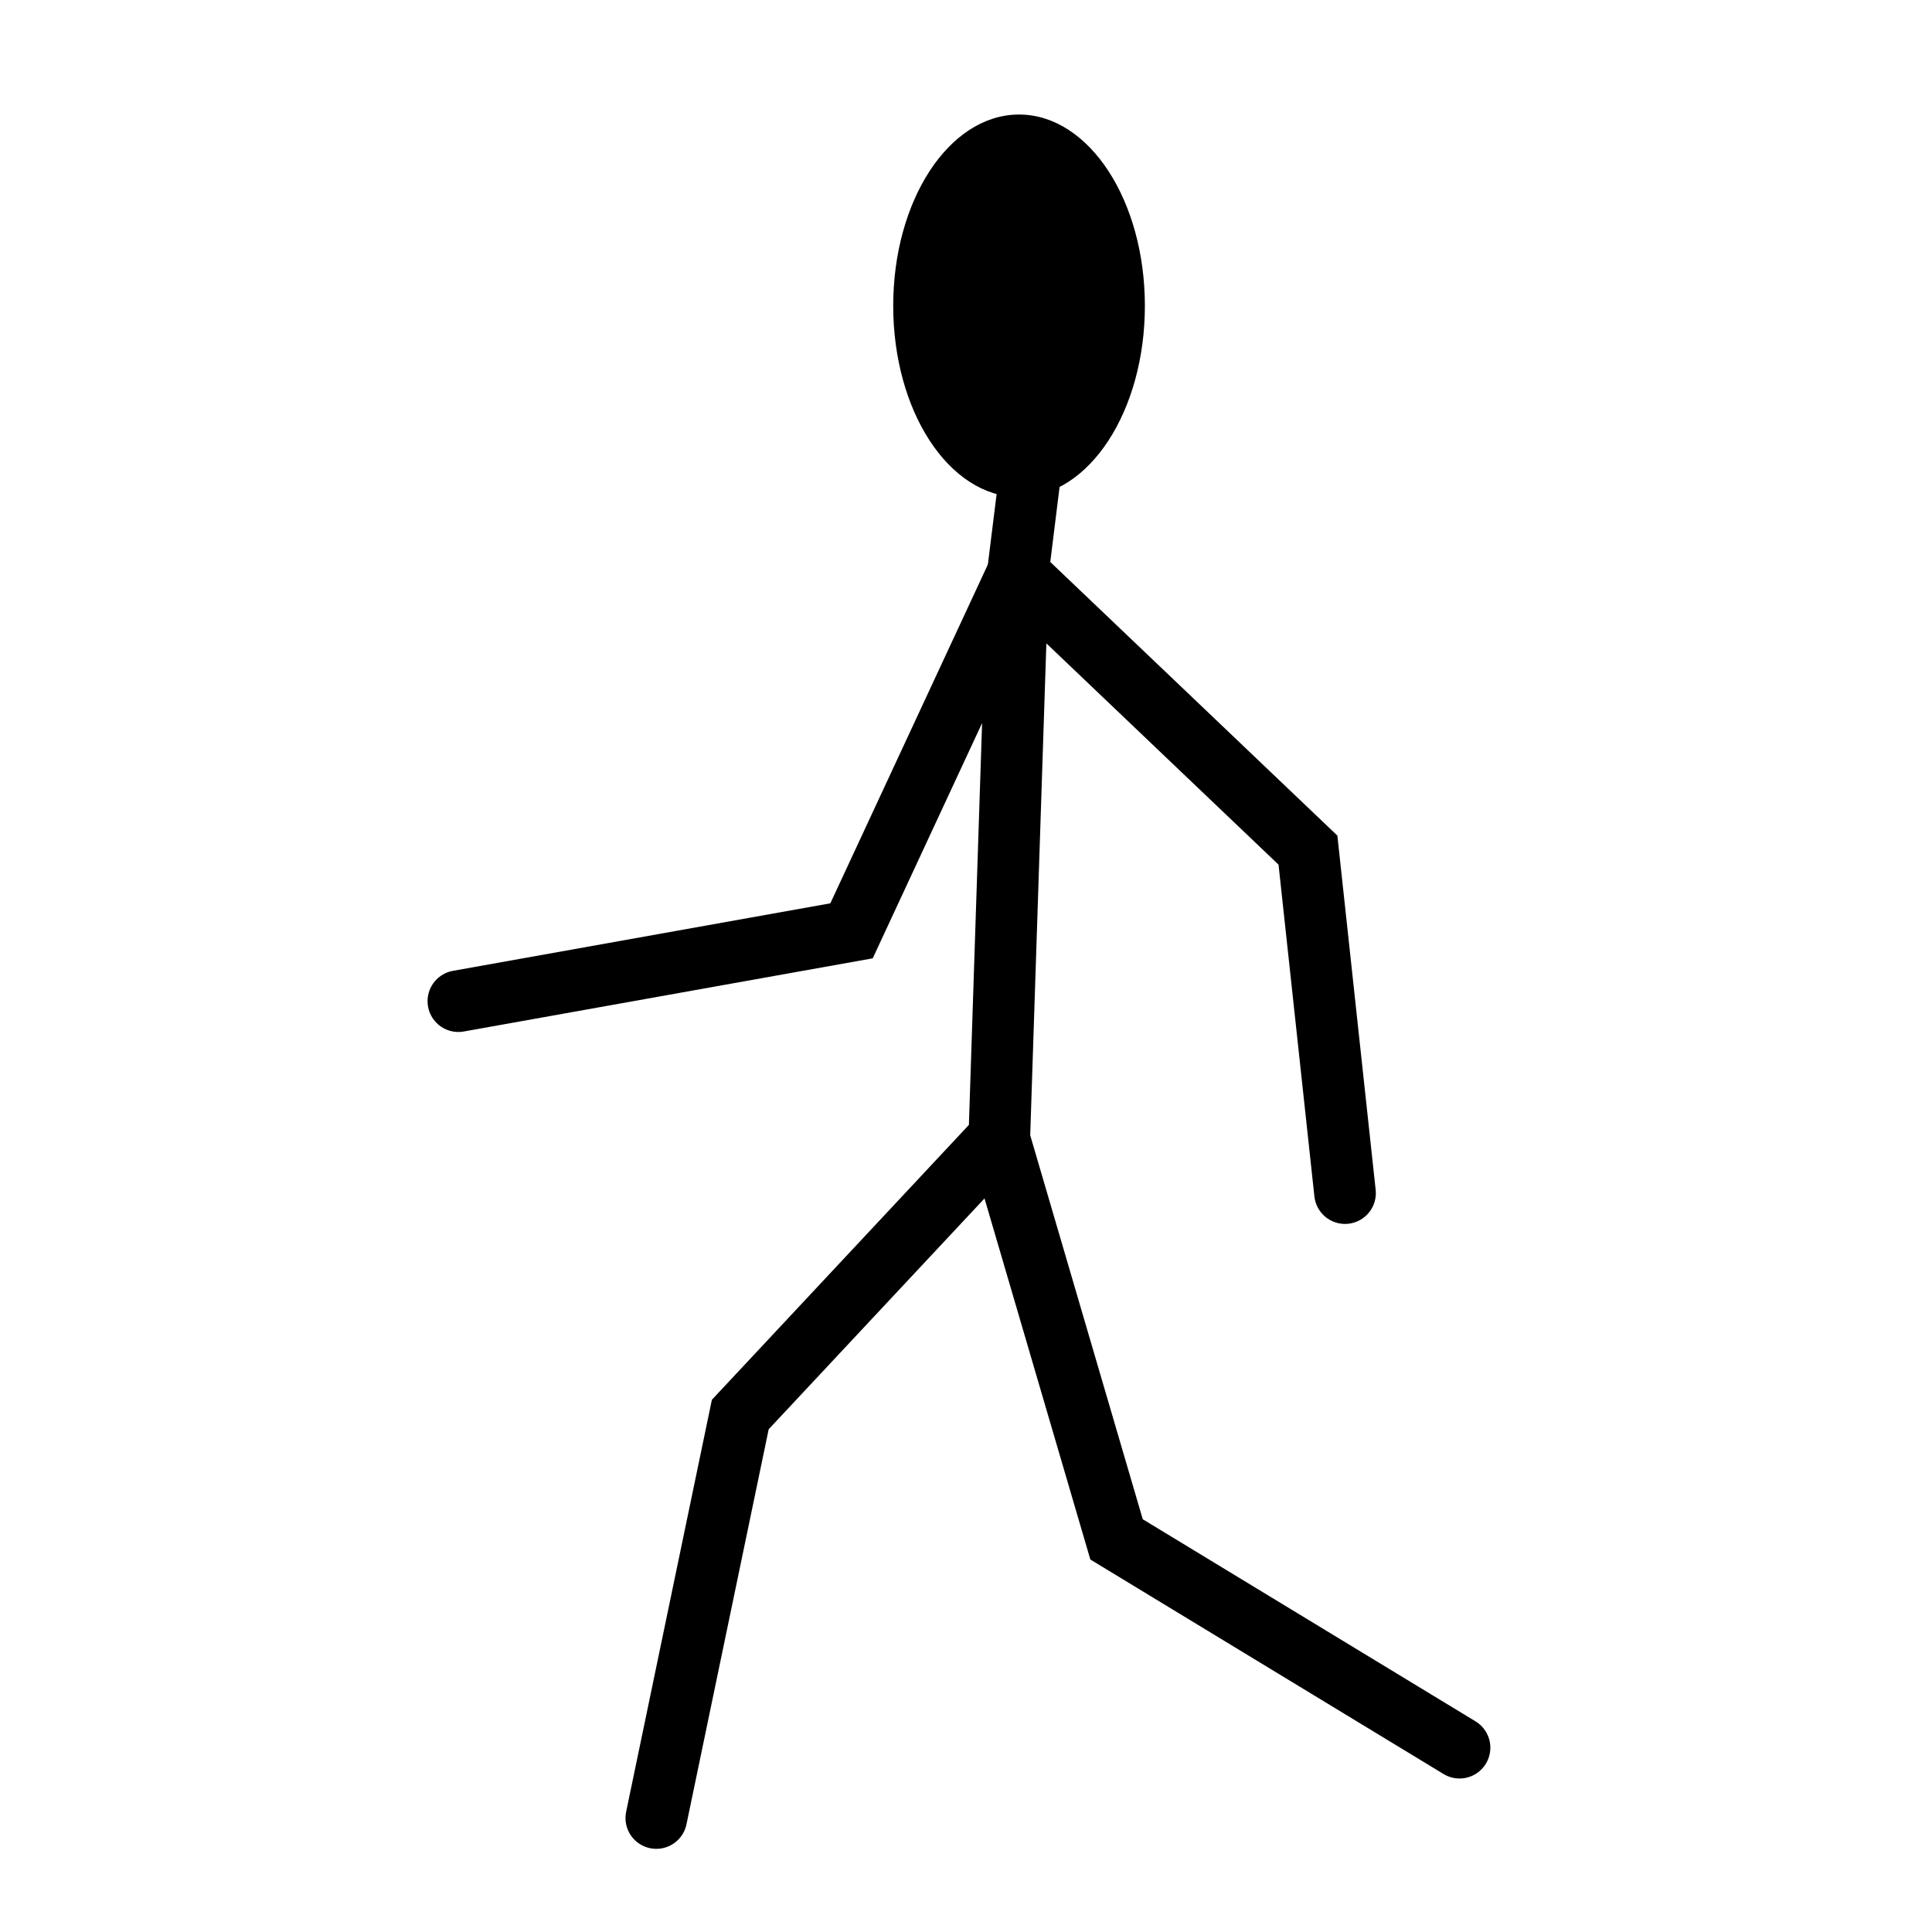
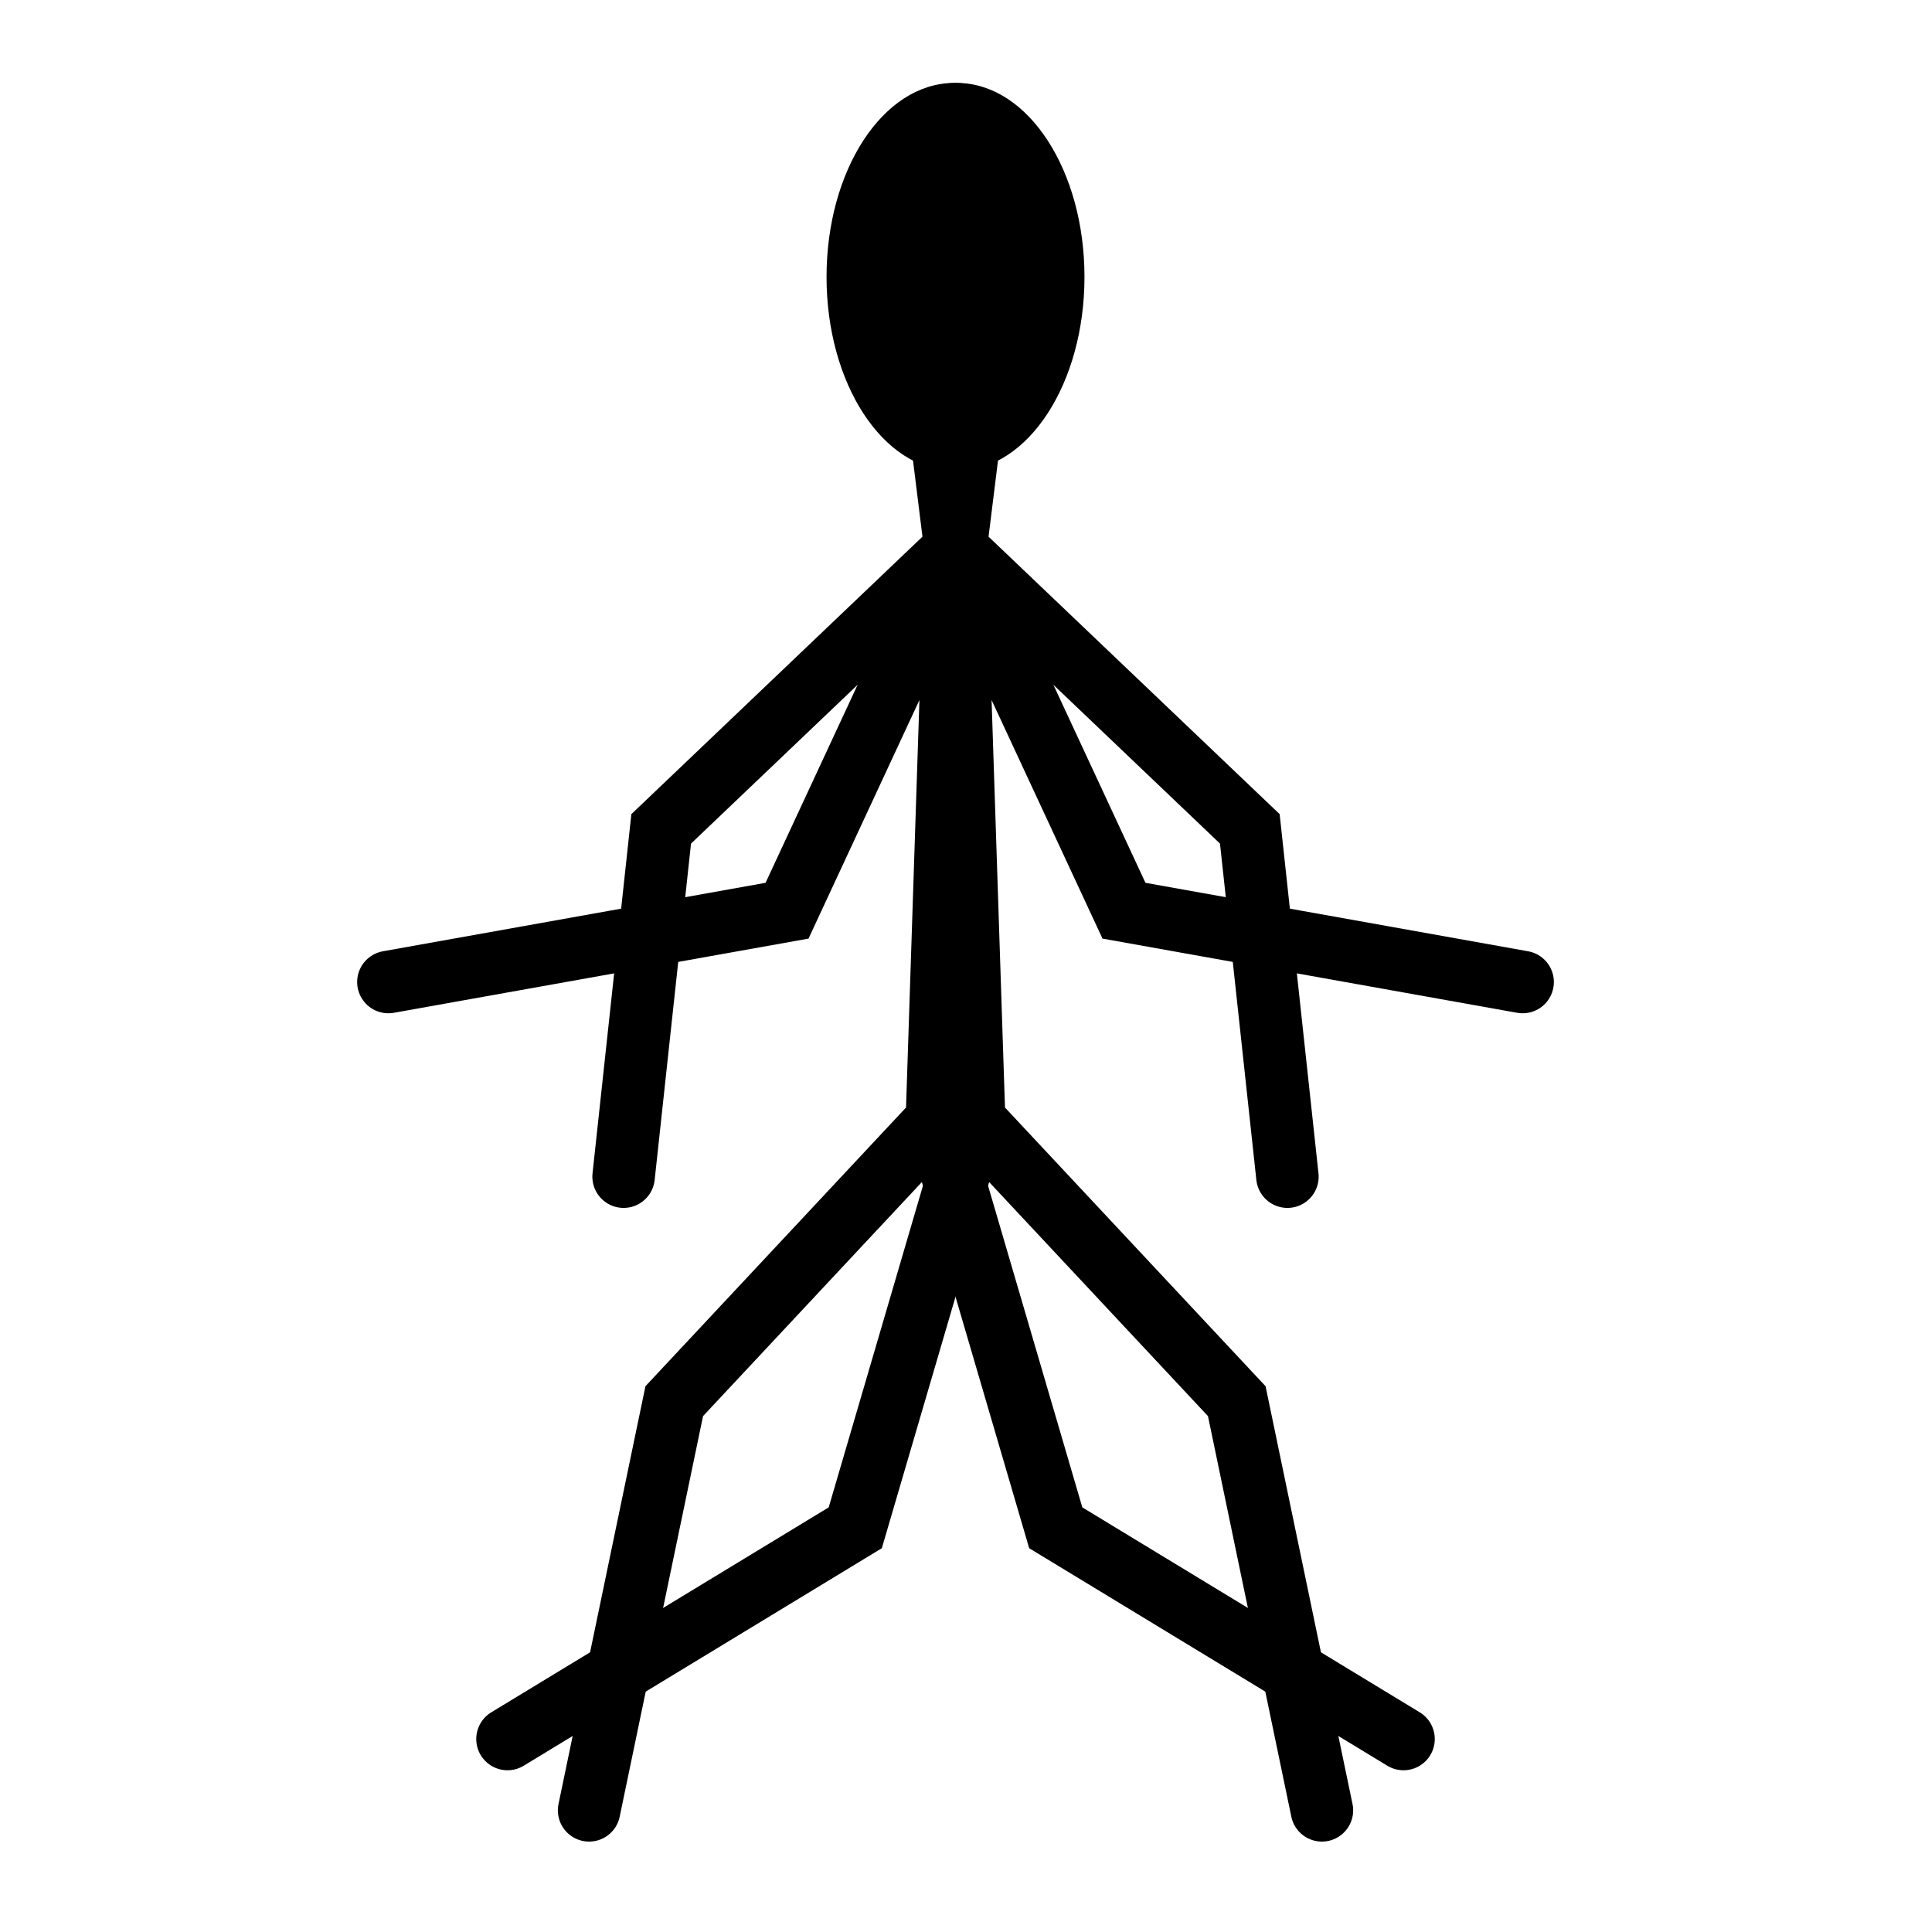
- <svg xmlns="http://www.w3.org/2000/svg" xmlns:xlink="http://www.w3.org/1999/xlink" width="3.543" height="3.543" id="svg2" version="1.1">
+ <svg xmlns="http://www.w3.org/2000/svg" xmlns:xlink="http://www.w3.org/1999/xlink" width="3.456" height="3.494" id="svg2" version="1.1">
  <defs id="defs4">
    <marker style="overflow:visible" id="Arrow1Lend" refX="0" refY="0" orient="auto">
      <path transform="matrix(-0.8,0,0,-0.8,-10,0)" style="fill-rule:evenodd;stroke:#000000;stroke-width:1pt;marker-start:none" d="M 0,0 5,-5 -12.5,0 5,5 0,0 z" id="path4203" />
    </marker>
    <linearGradient id="linearGradient4174">
      <stop id="stop4176" offset="0" style="stop-color:#828282;stop-opacity:1;" />
      <stop style="stop-color:#000000;stop-opacity:1;" offset="0.5" id="stop4182" />
      <stop id="stop4178" offset="1" style="stop-color:#000000;stop-opacity:1;" />
    </linearGradient>
    <linearGradient id="linearGradient4156">
      <stop id="stop4158" offset="0" style="stop-color:#ffffff;stop-opacity:1;" />
      <stop style="stop-color:#000000;stop-opacity:1;" offset="0.5" id="stop4164" />
      <stop id="stop4160" offset="1" style="stop-color:#000000;stop-opacity:1;" />
    </linearGradient>
    <linearGradient id="linearGradient4036">
      <stop id="stop4038" offset="0" style="stop-color:#ffda0d;stop-opacity:1;" />
      <stop style="stop-color:#ffda0d;stop-opacity:1;" offset="0.79" id="stop4040" />
      <stop style="stop-color:#b79b00;stop-opacity:1;" offset="1" id="stop4042" />
    </linearGradient>
    <linearGradient id="linearGradient3974">
      <stop style="stop-color:#d60000;stop-opacity:1;" offset="0" id="stop3982" />
      <stop id="stop3984" offset="0.79" style="stop-color:#d60000;stop-opacity:1;" />
      <stop id="stop3978" offset="1" style="stop-color:#7d0000;stop-opacity:1;" />
    </linearGradient>
    <linearGradient id="linearGradient3786">
      <stop id="stop3788" offset="0" style="stop-color:#ffffff;stop-opacity:1;" />
      <stop id="stop3790" offset="1" style="stop-color:#ffffff;stop-opacity:0.307;" />
    </linearGradient>
    <linearGradient y2="423.581" x2="418.061" y1="423.581" x1="299.924" gradientUnits="userSpaceOnUse" id="linearGradient3969" xlink:href="#linearGradient3786" />
    <radialGradient gradientUnits="userSpaceOnUse" r="57.926" fy="423.581" fx="358.993" cy="423.581" cx="358.993" id="radialGradient3980" xlink:href="#linearGradient3974" />
    <linearGradient y2="423.581" x2="418.061" y1="423.581" x1="299.924" gradientUnits="userSpaceOnUse" id="linearGradient4032" xlink:href="#linearGradient3786" />
    <radialGradient r="57.926" fy="423.581" fx="358.993" cy="423.581" cx="358.993" gradientUnits="userSpaceOnUse" id="radialGradient4044" xlink:href="#linearGradient4036" />
    <radialGradient gradientUnits="userSpaceOnUse" r="6.536" fy="57.245" fx="113.409" cy="57.245" cx="113.409" id="radialGradient4162" xlink:href="#linearGradient4156" />
    <radialGradient gradientUnits="userSpaceOnUse" gradientTransform="matrix(1,0,0,1.423793,0,14.81177)" r="7.701" fy="-36.479" fx="264.009" cy="-36.479" cx="264.009" id="radialGradient4180" xlink:href="#linearGradient4174" />
    <radialGradient r="7.701" fy="-36.479" fx="264.009" cy="-36.479" cx="264.009" gradientTransform="matrix(1,0,0,1.423793,0,14.81177)" gradientUnits="userSpaceOnUse" id="radialGradient4186" xlink:href="#linearGradient4174" />
    <radialGradient xlink:href="#linearGradient4036" id="radialGradient4787" gradientUnits="userSpaceOnUse" cx="358.993" cy="423.581" fx="358.993" fy="423.581" r="57.926" />
    <linearGradient xlink:href="#linearGradient3786" id="linearGradient4789" gradientUnits="userSpaceOnUse" x1="299.924" y1="423.581" x2="418.061" y2="423.581" />
    <radialGradient xlink:href="#linearGradient4174" id="radialGradient4791" gradientUnits="userSpaceOnUse" gradientTransform="matrix(1,0,0,1.423793,0,14.81177)" cx="264.009" cy="-36.479" fx="264.009" fy="-36.479" r="7.701" />
    <radialGradient xlink:href="#linearGradient4174" id="radialGradient4793" gradientUnits="userSpaceOnUse" gradientTransform="matrix(1,0,0,1.423793,0,14.81177)" cx="264.009" cy="-36.479" fx="264.009" fy="-36.479" r="7.701" />
    <radialGradient xlink:href="#linearGradient3974" id="radialGradient4795" gradientUnits="userSpaceOnUse" cx="358.993" cy="423.581" fx="358.993" fy="423.581" r="57.926" />
    <linearGradient xlink:href="#linearGradient3786" id="linearGradient4797" gradientUnits="userSpaceOnUse" x1="299.924" y1="423.581" x2="418.061" y2="423.581" />
  </defs>
-   <g id="layer1" transform="translate(-520.7664,1743.016)">
-     <path id="path3053" style="fill:none;stroke:#000000;stroke-width:0.113;stroke-linecap:round;stroke-linejoin:miter;stroke-miterlimit:4;stroke-opacity:1;stroke-dasharray:none" d="m 523.443,-1739.811 -0.629,-0.382 -0.216,-0.737 m 0.034,-1.035 0.533,0.508 0.068,0.629 m -1.263,1.146 0.154,-0.74 0.475,-0.508 m 0.034,-1.035 -0.305,0.656 -0.721,0.129 m 0.992,0.25 0.034,-1.035 0.034,-0.274" />
-     <path style="color:#000000;fill:#000000;fill-opacity:1;stroke:#000000;stroke-width:1px;stroke-linecap:butt;stroke-linejoin:miter;stroke-miterlimit:4;stroke-opacity:1;stroke-dasharray:none;stroke-dashoffset:0;marker:none;visibility:visible;display:inline;overflow:visible;enable-background:accumulate" id="path3055" d="m 164.266,68.643 a 14.142,21.757 0 1 1 -28.284,0 14.142,21.757 0 1 1 28.284,0 z" transform="matrix(0.01575969,0,0,0.01575969,520.2693,-1743.537)" />
+   <g id="layer1" transform="translate(-520.6942,1742.968)">
+     <g id="normal">
+       <g transform="translate(-0.2103366,-0.01201924)" id="g3018">
+         <path id="path3053" style="fill:none;stroke:#000000;stroke-width:0.113;stroke-linecap:round;stroke-linejoin:miter;stroke-miterlimit:4;stroke-opacity:1;stroke-dasharray:none" d="m 523.443,-1739.811 -0.629,-0.382 -0.216,-0.737 m 0.034,-1.035 0.533,0.508 0.068,0.629 m -1.263,1.146 0.154,-0.74 0.475,-0.508 m 0.034,-1.035 -0.305,0.656 -0.721,0.129 m 0.992,0.25 0.034,-1.035 0.034,-0.274" />
+         <path style="color:#000000;fill:#000000;fill-opacity:1;stroke:#000000;stroke-width:1px;stroke-linecap:butt;stroke-linejoin:miter;stroke-miterlimit:4;stroke-opacity:1;stroke-dasharray:none;stroke-dashoffset:0;marker:none;visibility:visible;display:inline;overflow:visible;enable-background:accumulate" id="path3055" d="m 164.266,68.643 c 0,12.016 -6.332,21.757 -14.142,21.757 -7.81,0 -14.142,-9.741 -14.142,-21.757 0,-12.016 6.332,-21.757 14.142,-21.757 7.81,0 14.142,9.741 14.142,21.757 z" transform="matrix(0.01575969,0,0,0.01575969,520.2693,-1743.537)" />
+       </g>
+       <rect y="-1742.968" x="520.694" height="3.494" width="3.456" id="rect3046" style="color:#000000;fill:none;stroke:none;stroke-width:0.01;marker:none;visibility:visible;display:inline;overflow:visible;enable-background:accumulate;stroke-opacity:1" />
+     </g>
+     <g id="mirrored">
+       <g id="g3834" transform="matrix(-1,0,0,1,1045.055,-0.01201924)">
+         <path d="m 523.443,-1739.811 -0.629,-0.382 -0.216,-0.737 m 0.034,-1.035 0.533,0.508 0.068,0.629 m -1.263,1.146 0.154,-0.74 0.475,-0.508 m 0.034,-1.035 -0.305,0.656 -0.721,0.129 m 0.992,0.25 0.034,-1.035 0.034,-0.274" style="fill:none;stroke:#000000;stroke-width:0.113;stroke-linecap:round;stroke-linejoin:miter;stroke-miterlimit:4;stroke-opacity:1;stroke-dasharray:none" id="path3836" />
+         <path transform="matrix(0.01575969,0,0,0.01575969,520.2693,-1743.537)" d="m 164.266,68.643 c 0,12.016 -6.332,21.757 -14.142,21.757 -7.81,0 -14.142,-9.741 -14.142,-21.757 0,-12.016 6.332,-21.757 14.142,-21.757 7.81,0 14.142,9.741 14.142,21.757 z" id="path3838" style="color:#000000;fill:#000000;fill-opacity:1;stroke:#000000;stroke-width:1px;stroke-linecap:butt;stroke-linejoin:miter;stroke-miterlimit:4;stroke-opacity:1;stroke-dasharray:none;stroke-dashoffset:0;marker:none;visibility:visible;display:inline;overflow:visible;enable-background:accumulate" />
+       </g>
+       <rect style="color:#000000;fill:none;stroke:none;stroke-width:0.01;stroke-opacity:1;marker:none;visibility:visible;display:inline;overflow:visible;enable-background:accumulate" id="rect3840" width="3.456" height="3.494" x="520.694" y="-1742.968" />
+     </g>
  </g>
</svg>
